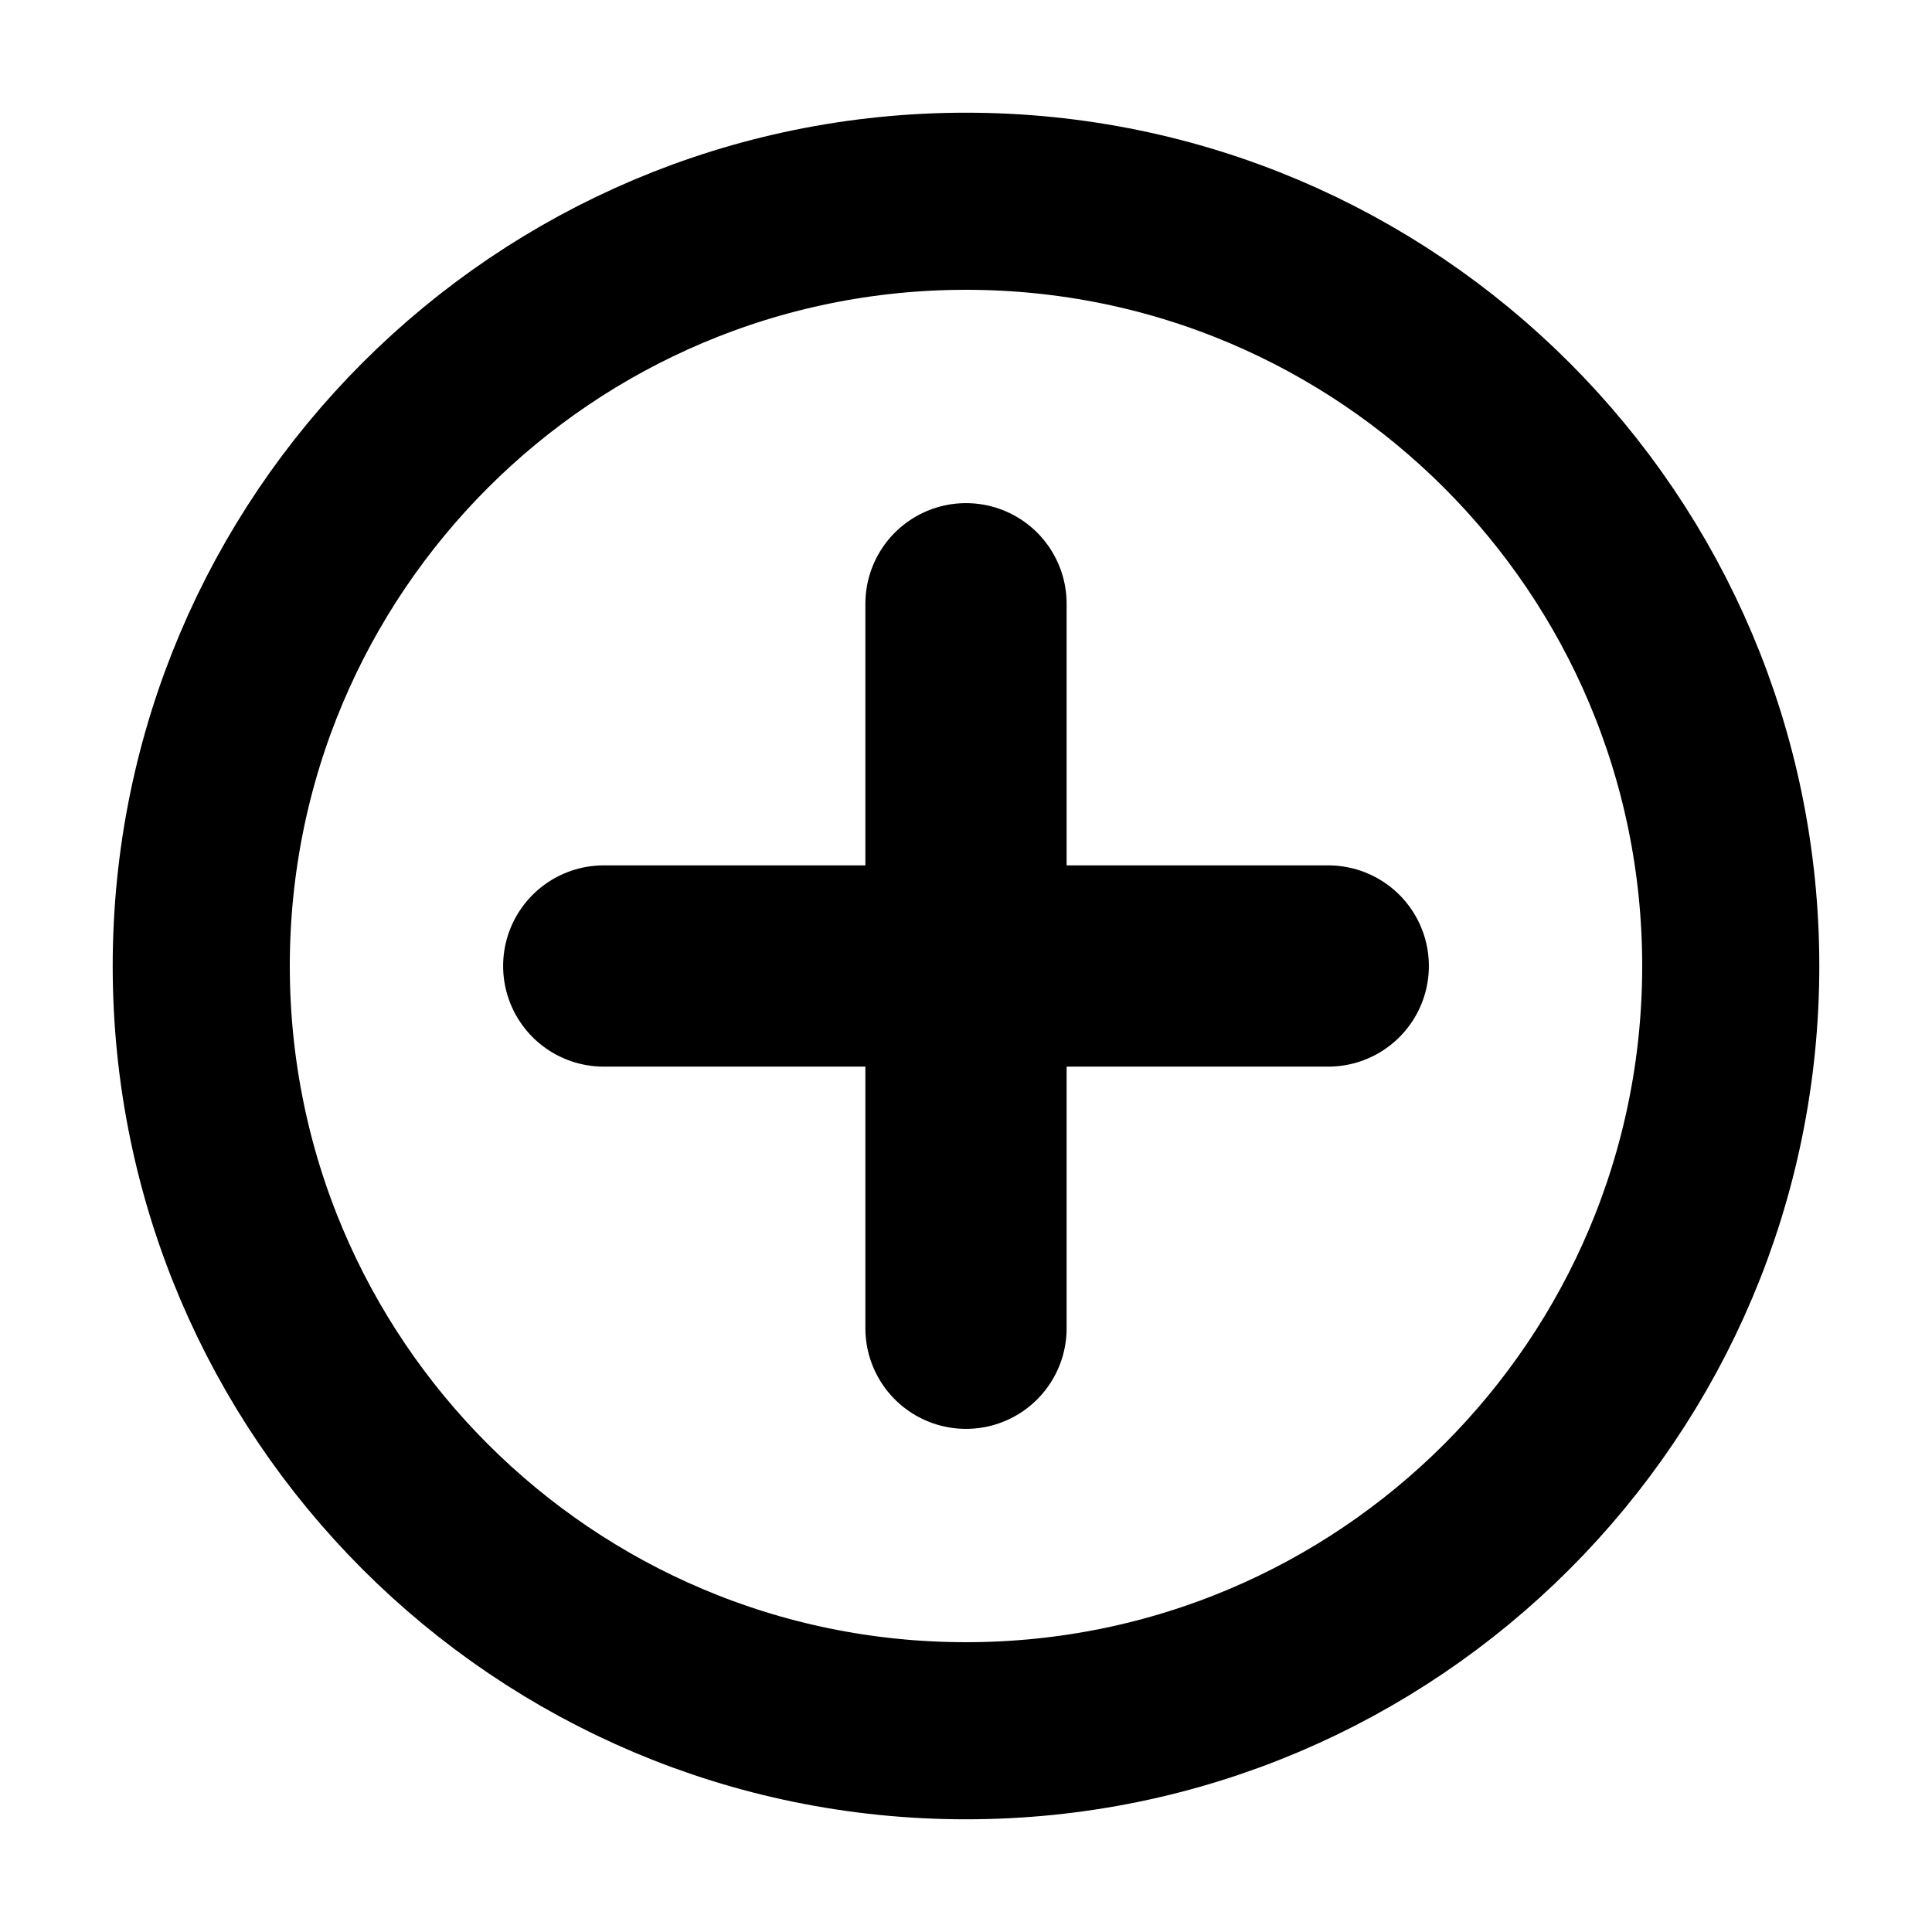
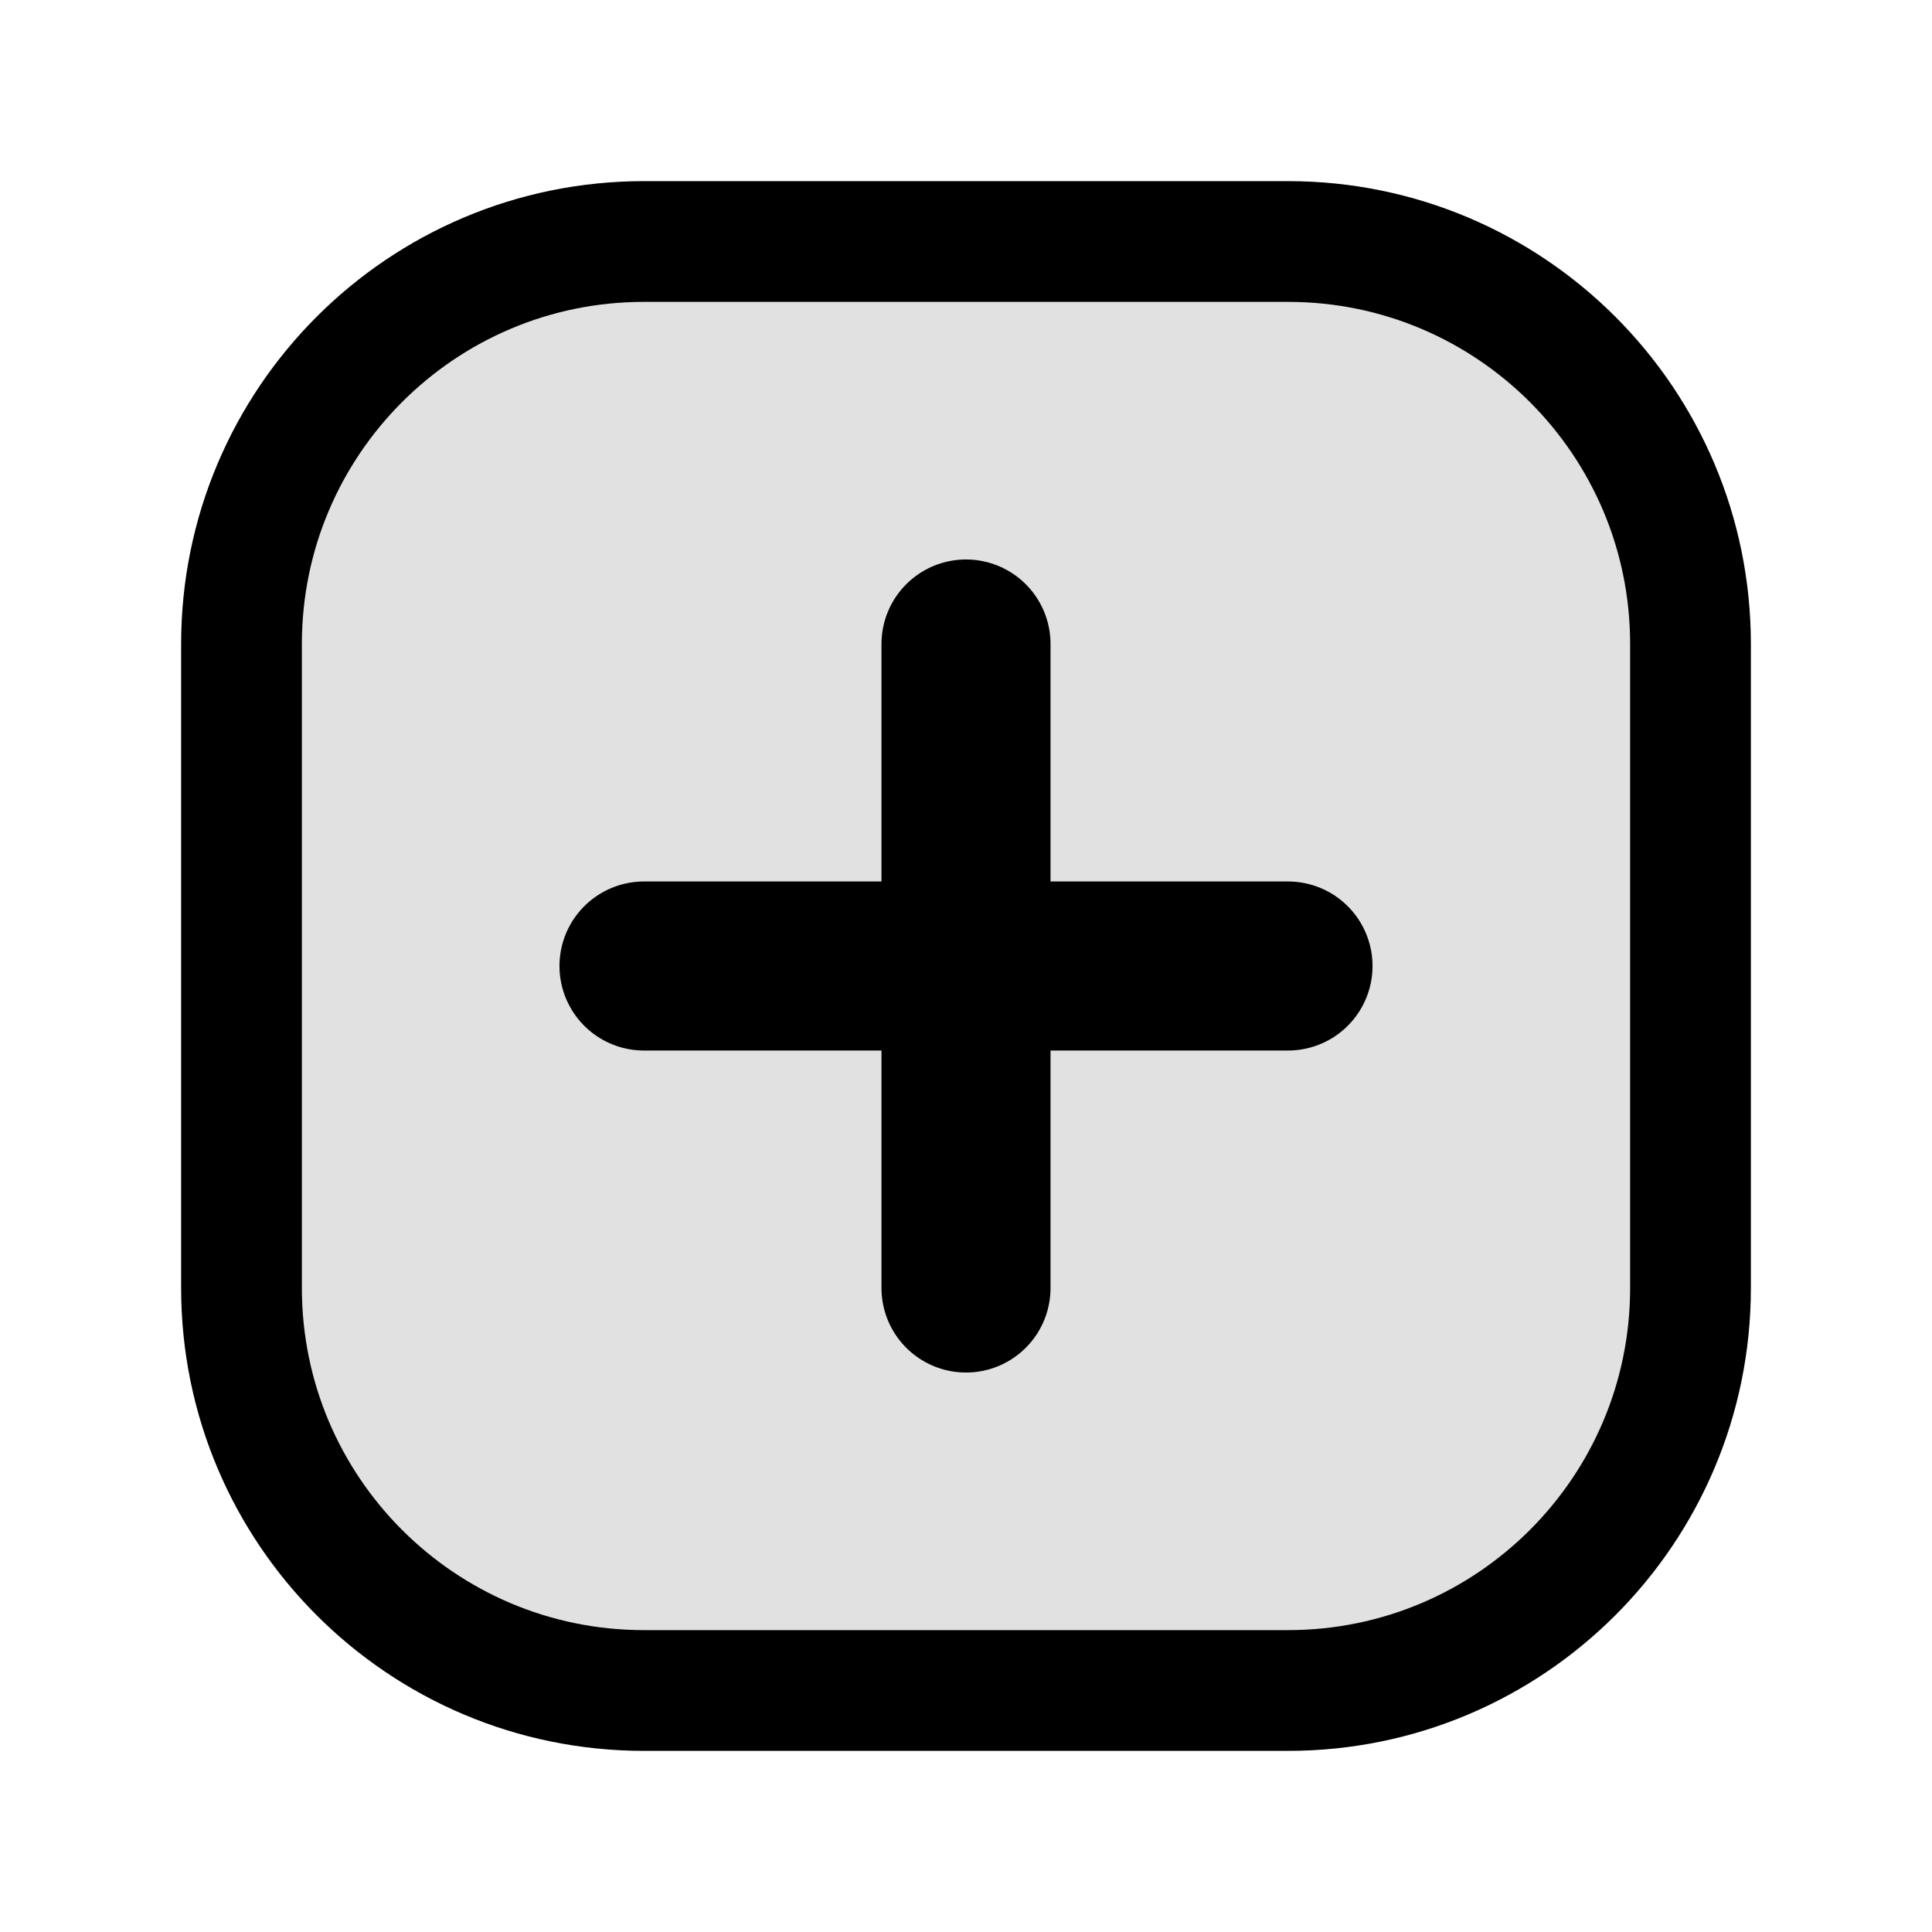
<svg xmlns="http://www.w3.org/2000/svg" width="24" height="24" viewBox="0 0 24 24" fill="none">
-   <circle cx="12" cy="12" r="9.5" stroke="currentColor" stroke-width="2.2" />
-   <path d="M12 7.5V16.5" stroke="currentColor" stroke-width="2.5" stroke-linecap="round" />
-   <path d="M7.5 12H16.5" stroke="currentColor" stroke-width="2.5" stroke-linecap="round" />
+   <rect x="3" y="3" width="18" height="18" rx="5" fill="currentColor" fill-opacity="0.12" stroke="currentColor" stroke-width="1.5" />
+   <path d="M12 8V16" stroke="currentColor" stroke-width="2.1" stroke-linecap="round" />
+   <path d="M8 12H16" stroke="currentColor" stroke-width="2.1" stroke-linecap="round" />
</svg>
